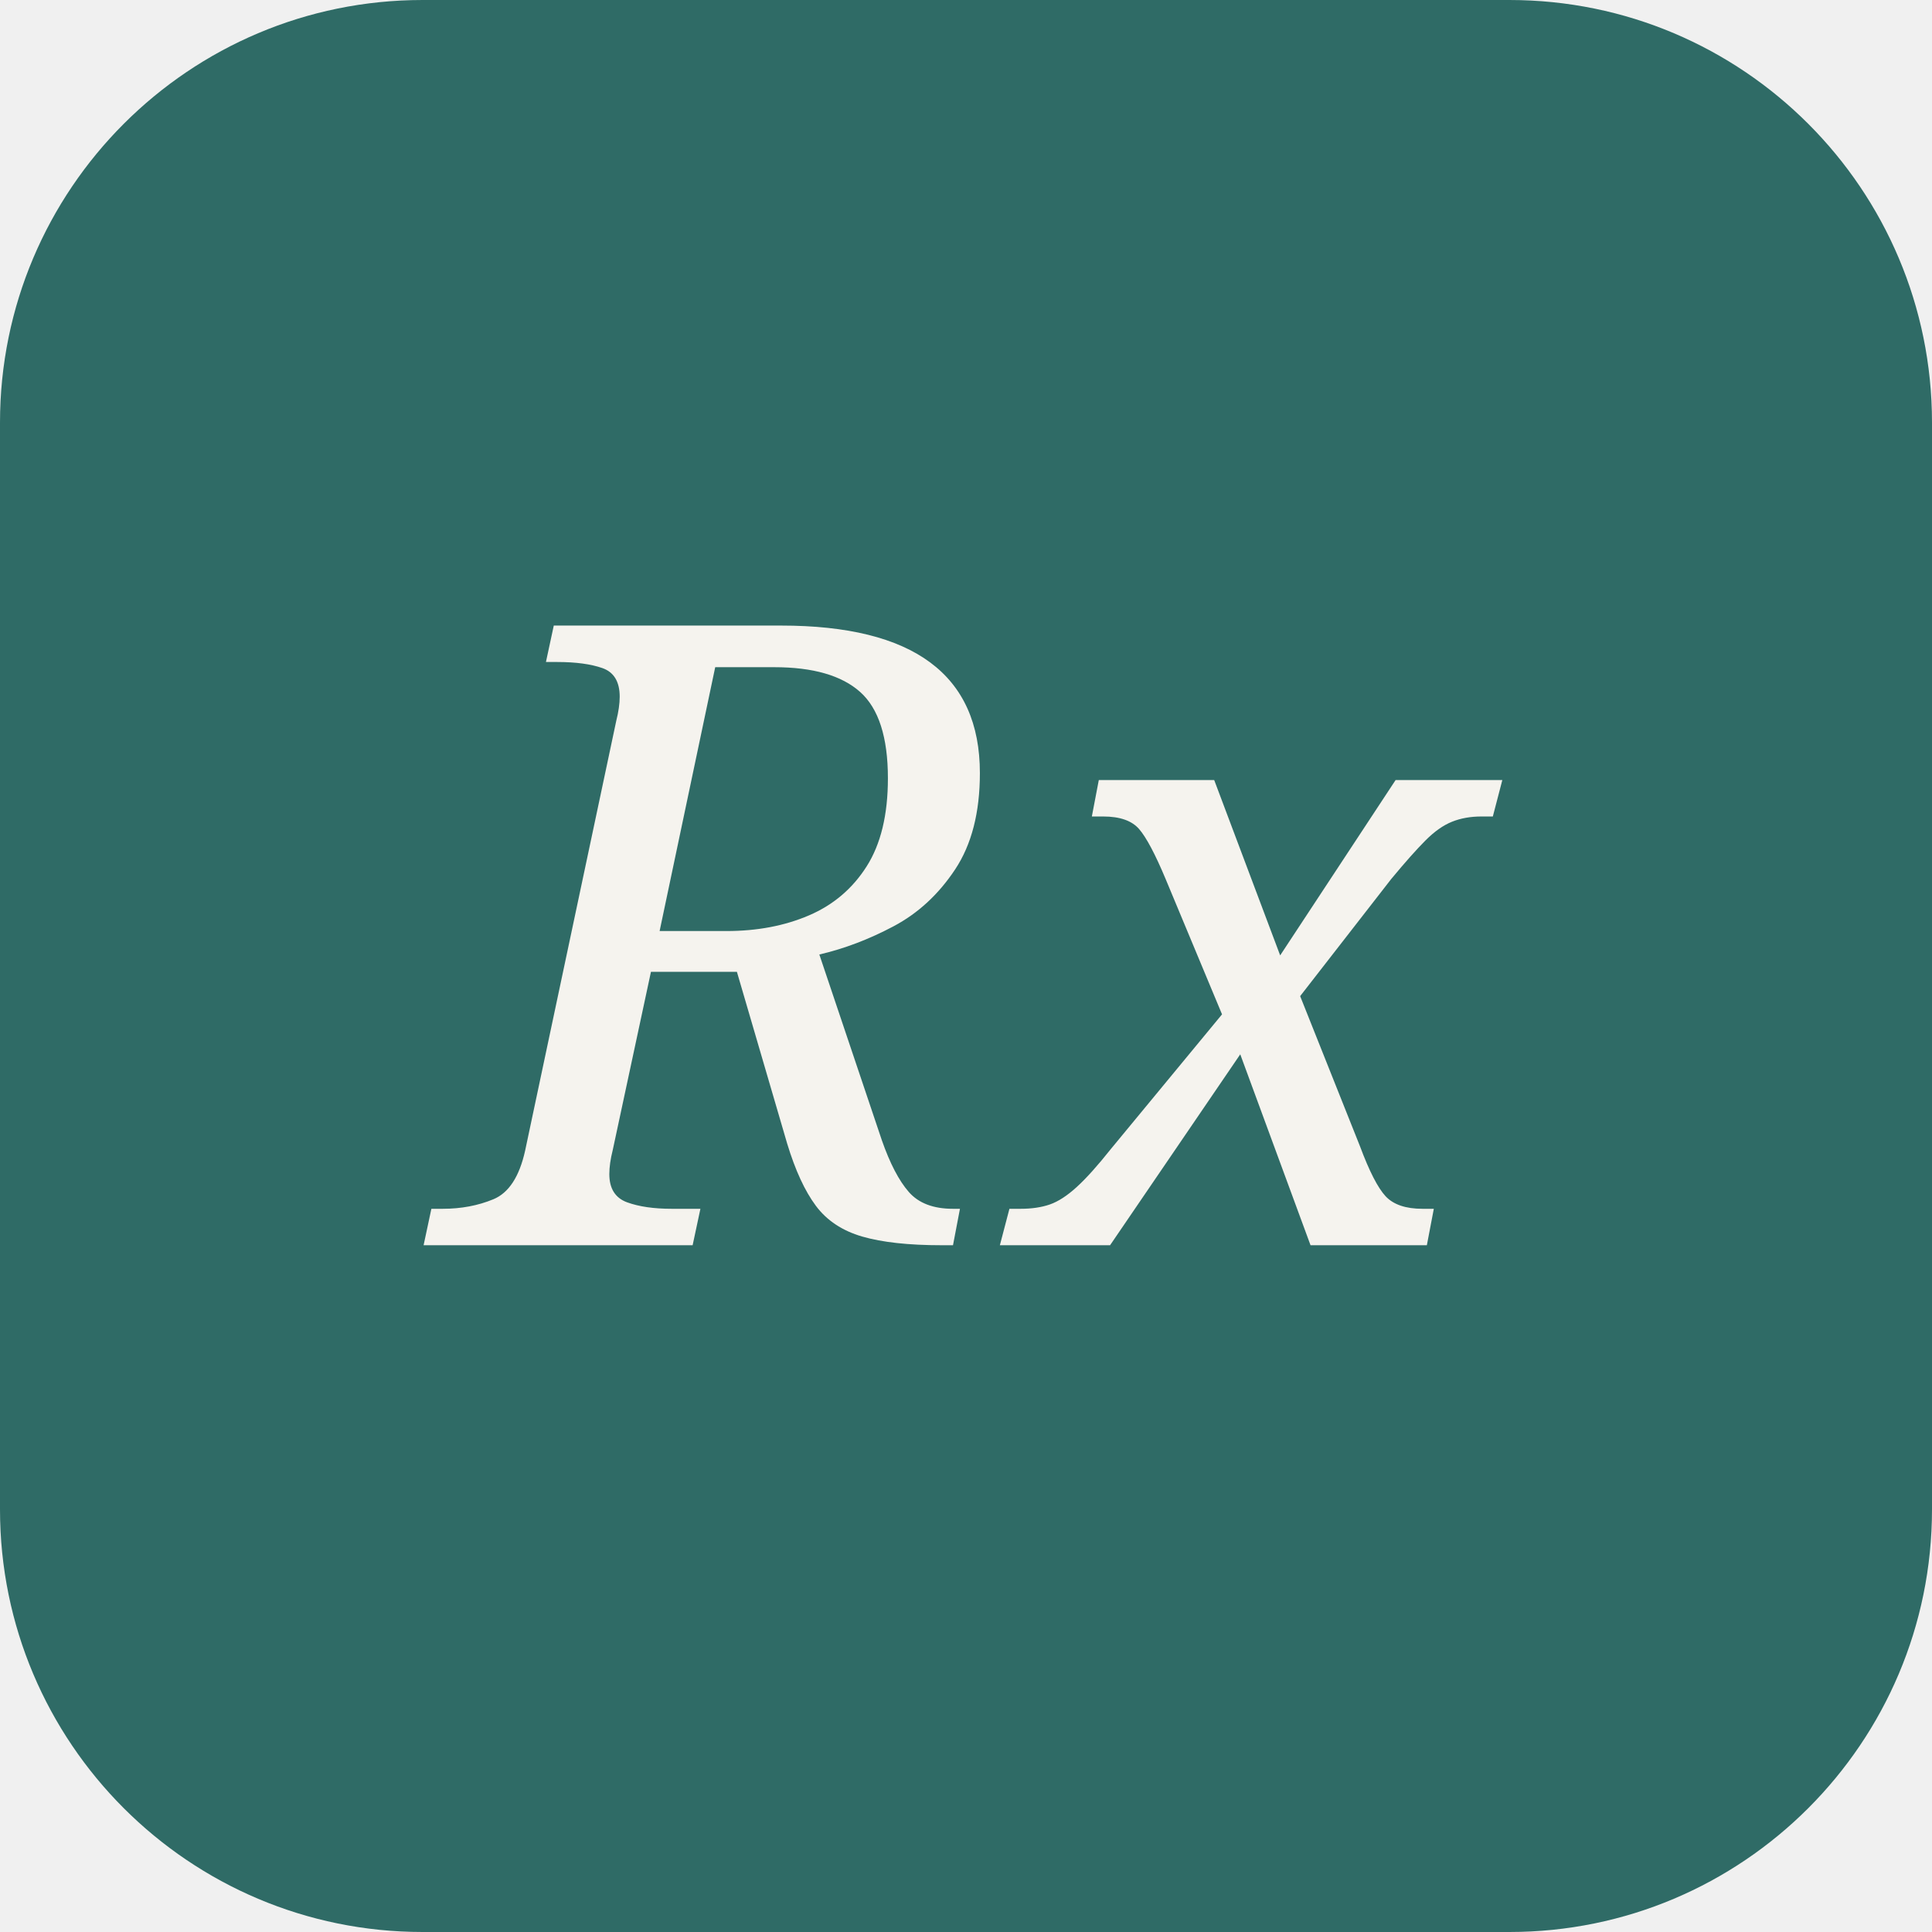
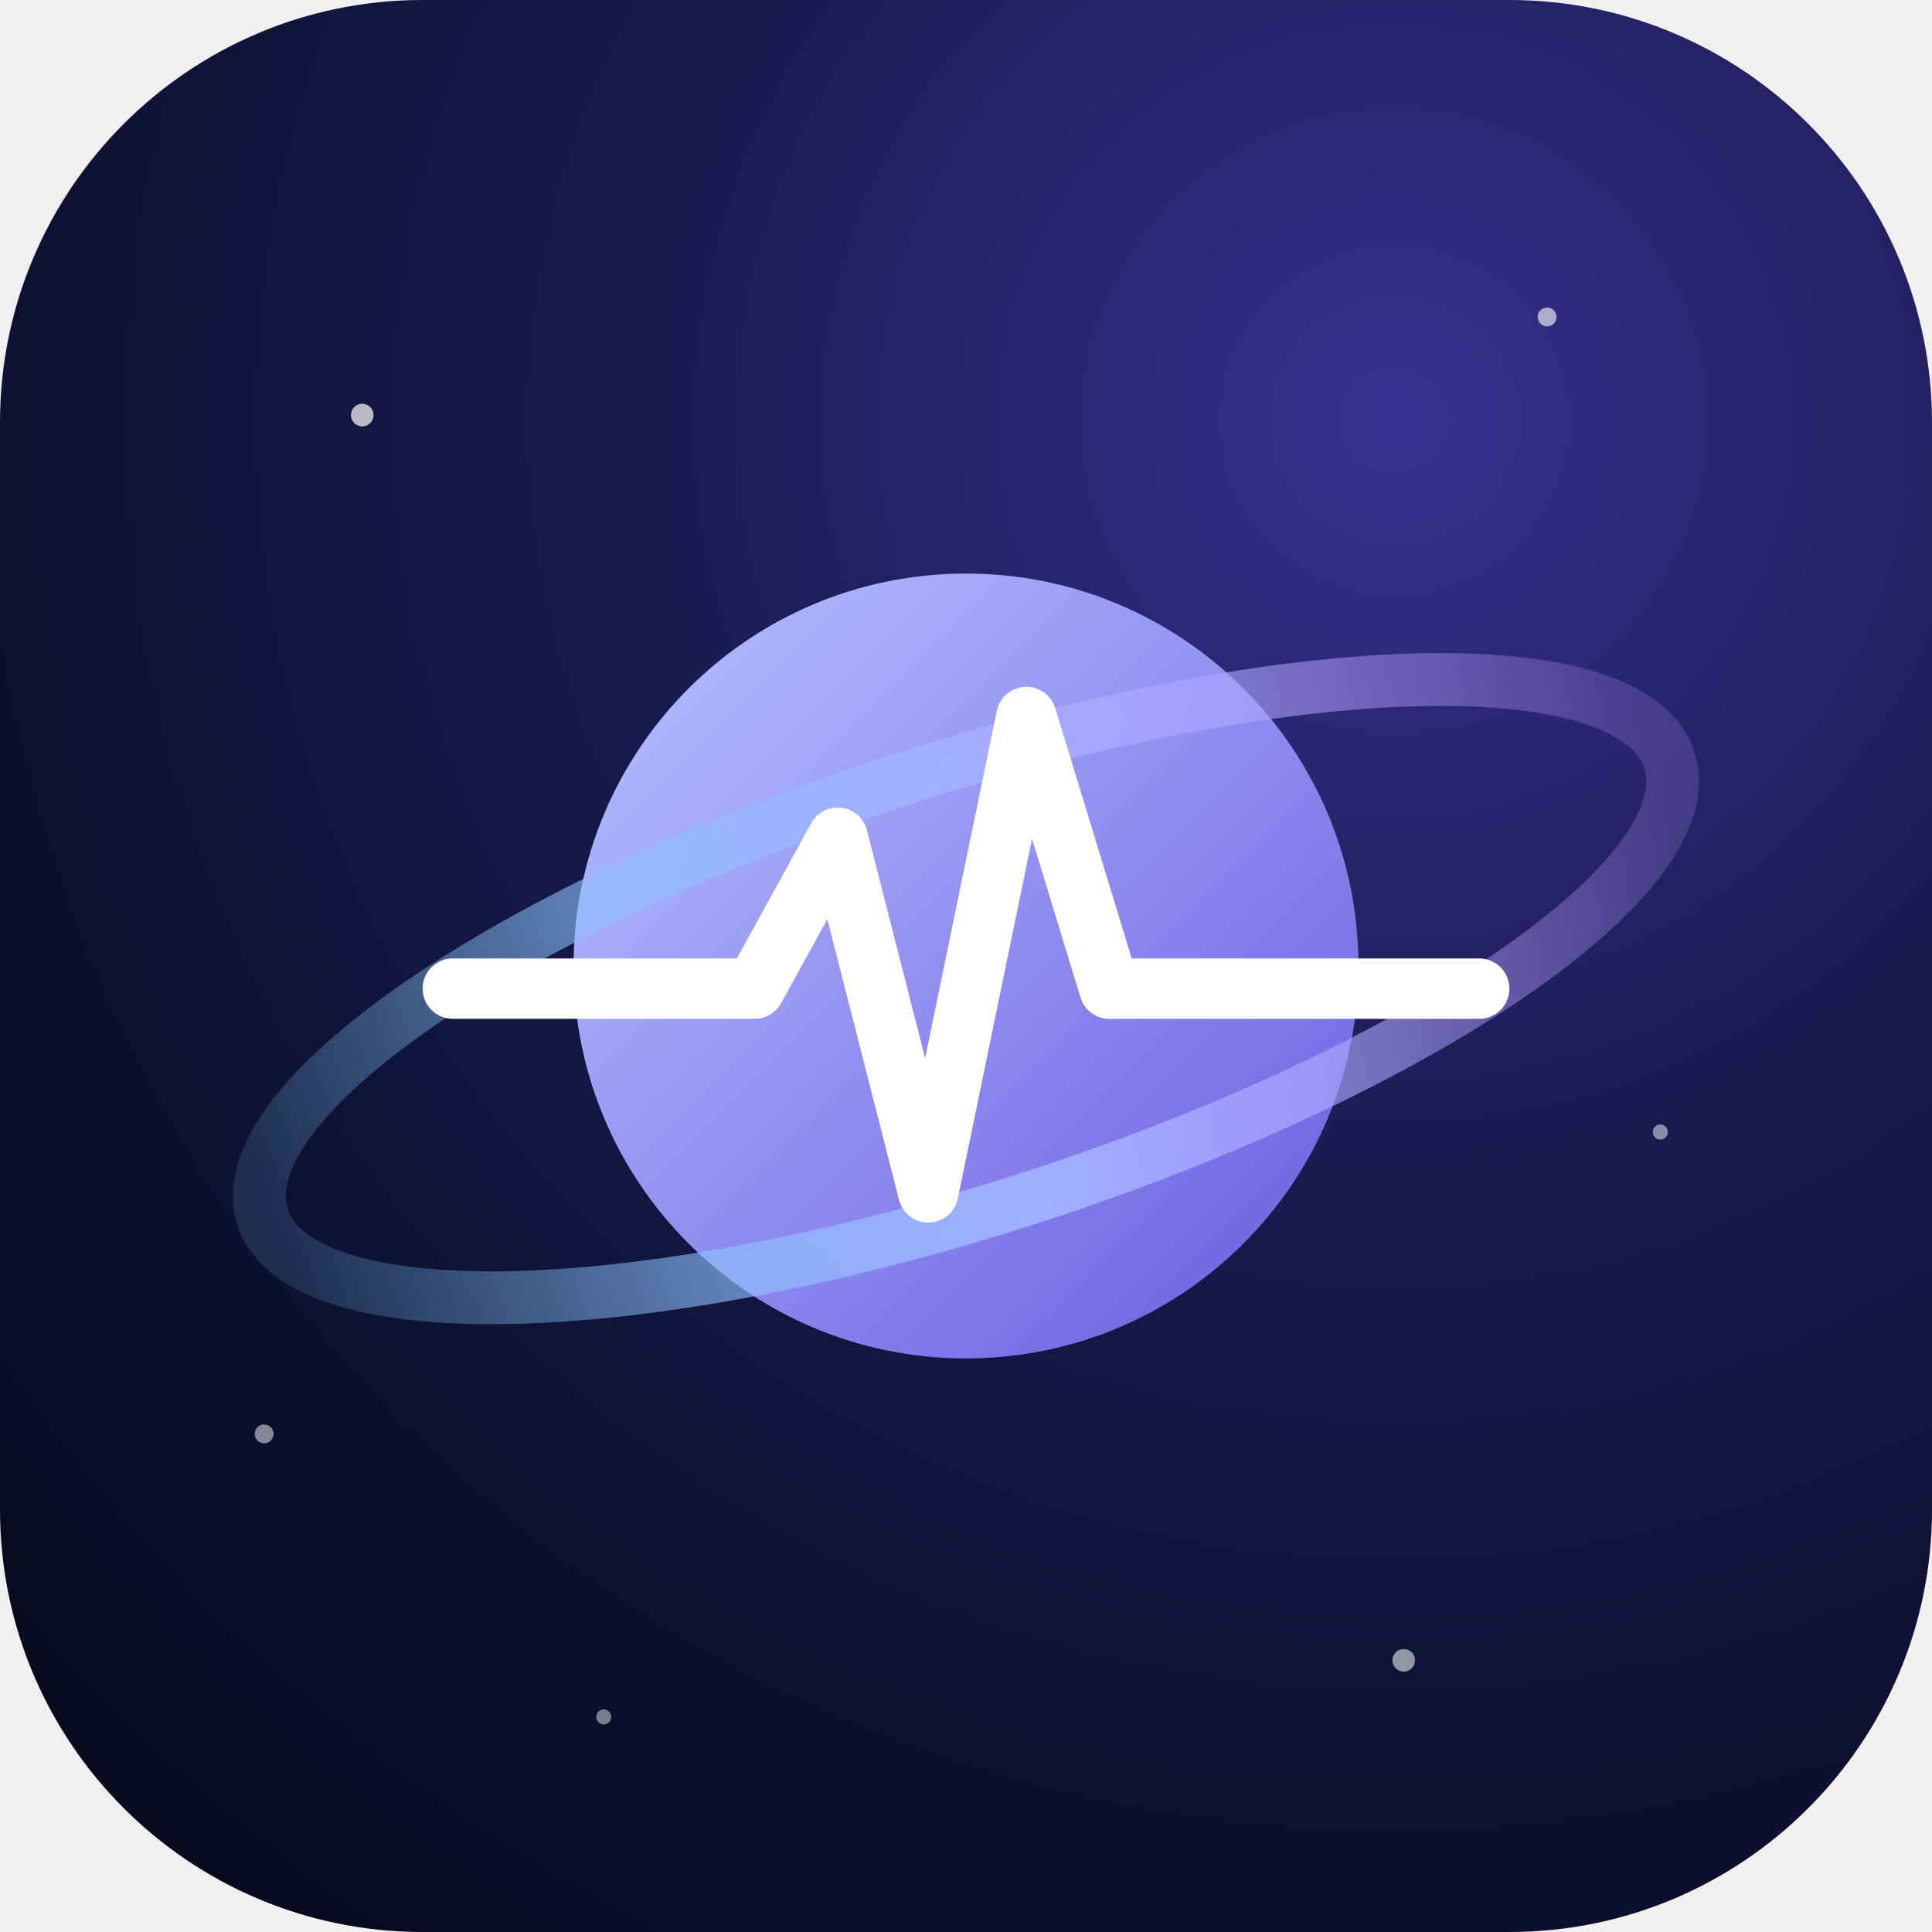
<svg xmlns="http://www.w3.org/2000/svg" viewBox="0 0 512 512">
-   <rect width="512" height="512" rx="112" fill="#2f6b66" />
-   <text x="256" y="330" text-anchor="middle" font-family="Georgia, serif" font-style="italic" font-size="230" fill="#f5f3ee">Rx</text>
+   <defs>
+     <radialGradient id="sky" cx="72%" cy="22%" r="95%">
+       <stop offset="0" stop-color="#3a2f8f" />
+       <stop offset=".45" stop-color="#16194a" />
+       <stop offset="1" stop-color="#070a1c" />
+     </radialGradient>
+     <linearGradient id="planet" x1="0" y1="0" x2="1" y2="1">
+       <stop offset="0" stop-color="#b7c3ff" />
+       <stop offset="1" stop-color="#6a5ae0" />
+     </linearGradient>
+     <linearGradient id="ring" x1="0" y1="0" x2="1" y2="0">
+       <stop offset="0" stop-color="#7fd6ff" stop-opacity=".15" />
+       <stop offset=".5" stop-color="#9fb0ff" />
+       <stop offset="1" stop-color="#c39bff" stop-opacity=".2" />
+     </linearGradient>
+   </defs>
+   <rect width="512" height="512" rx="112" fill="url(#sky)" />
+   <g fill="#fff">
+     <circle cx="96" cy="110" r="3" opacity=".7" />
+     <circle cx="410" cy="84" r="2.5" opacity=".6" />
+     <circle cx="440" cy="300" r="2" opacity=".5" />
+     <circle cx="70" cy="380" r="2.5" opacity=".5" />
+     <circle cx="160" cy="455" r="2" opacity=".45" />
+     <circle cx="372" cy="440" r="3" opacity=".55" />
+   </g>
+   <circle cx="256" cy="256" r="104" fill="url(#planet)" />
+   <ellipse cx="256" cy="262" rx="196" ry="58" fill="none" stroke="url(#ring)" stroke-width="14" transform="rotate(-18 256 262)" />
+   <path d="M120 262 H200 L222 222 L246 316 L272 190 L294 262 H392" fill="none" stroke="#ffffff" stroke-width="16" stroke-linecap="round" stroke-linejoin="round" />
</svg>
